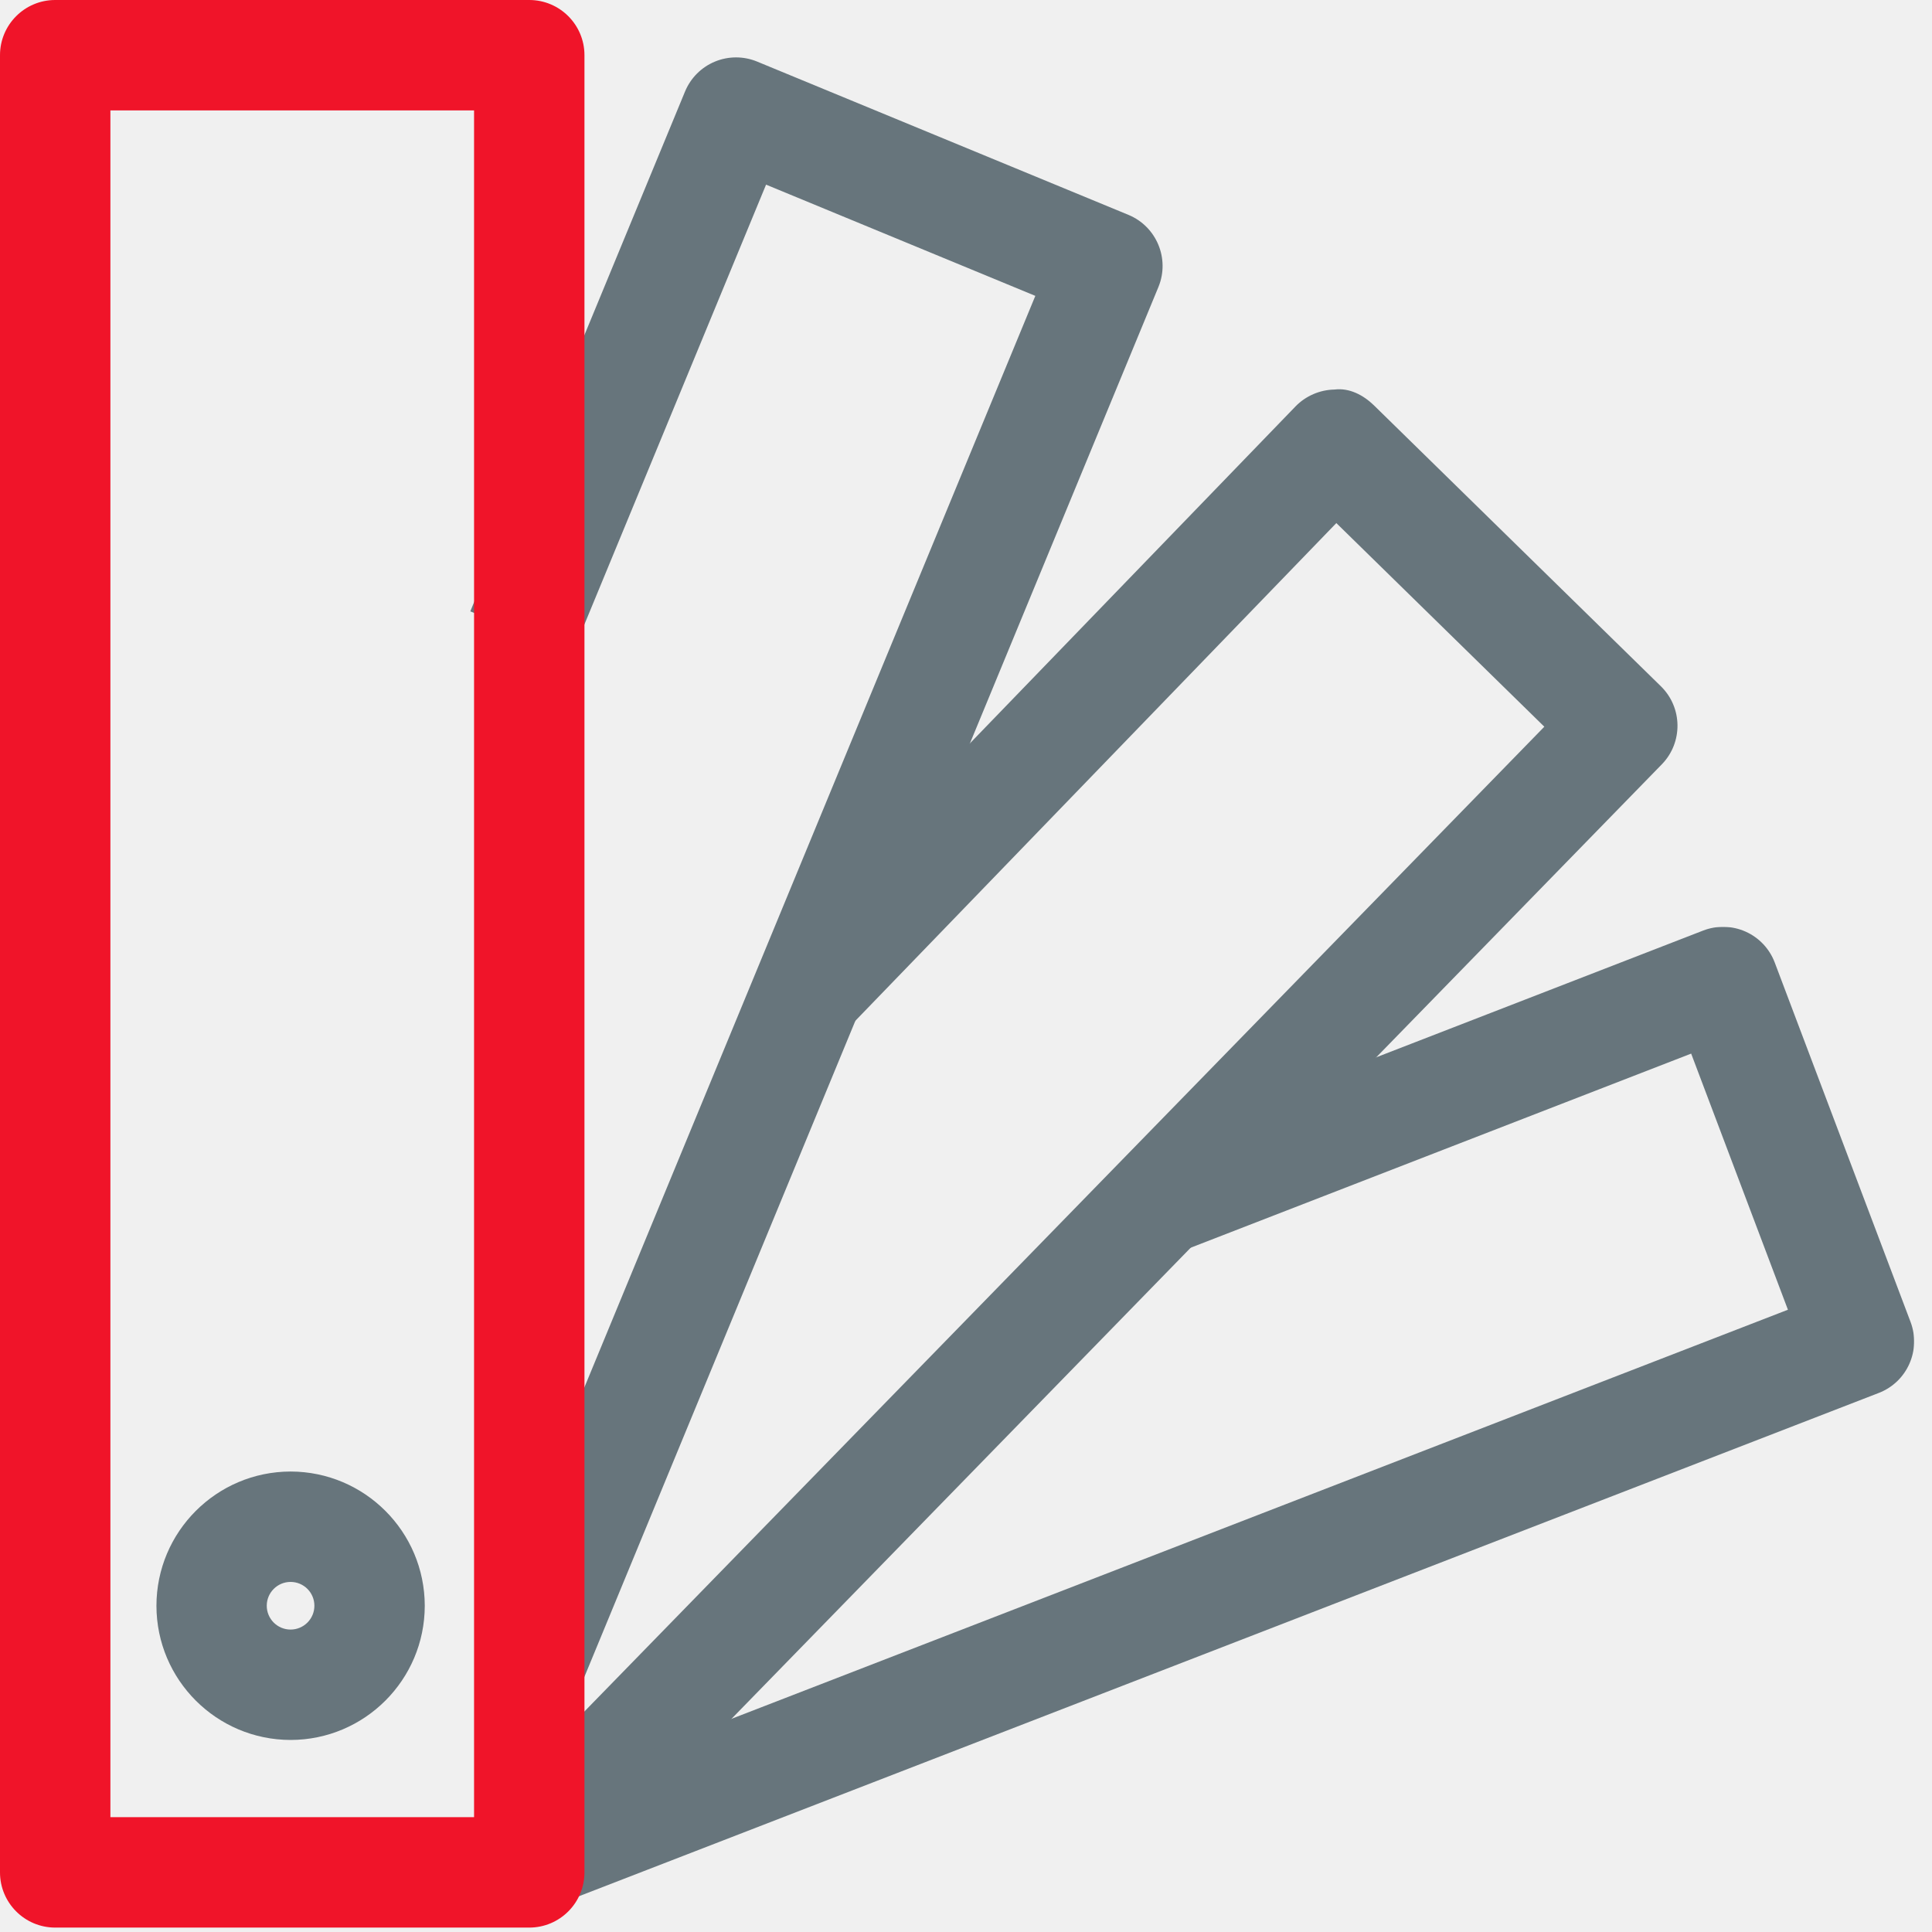
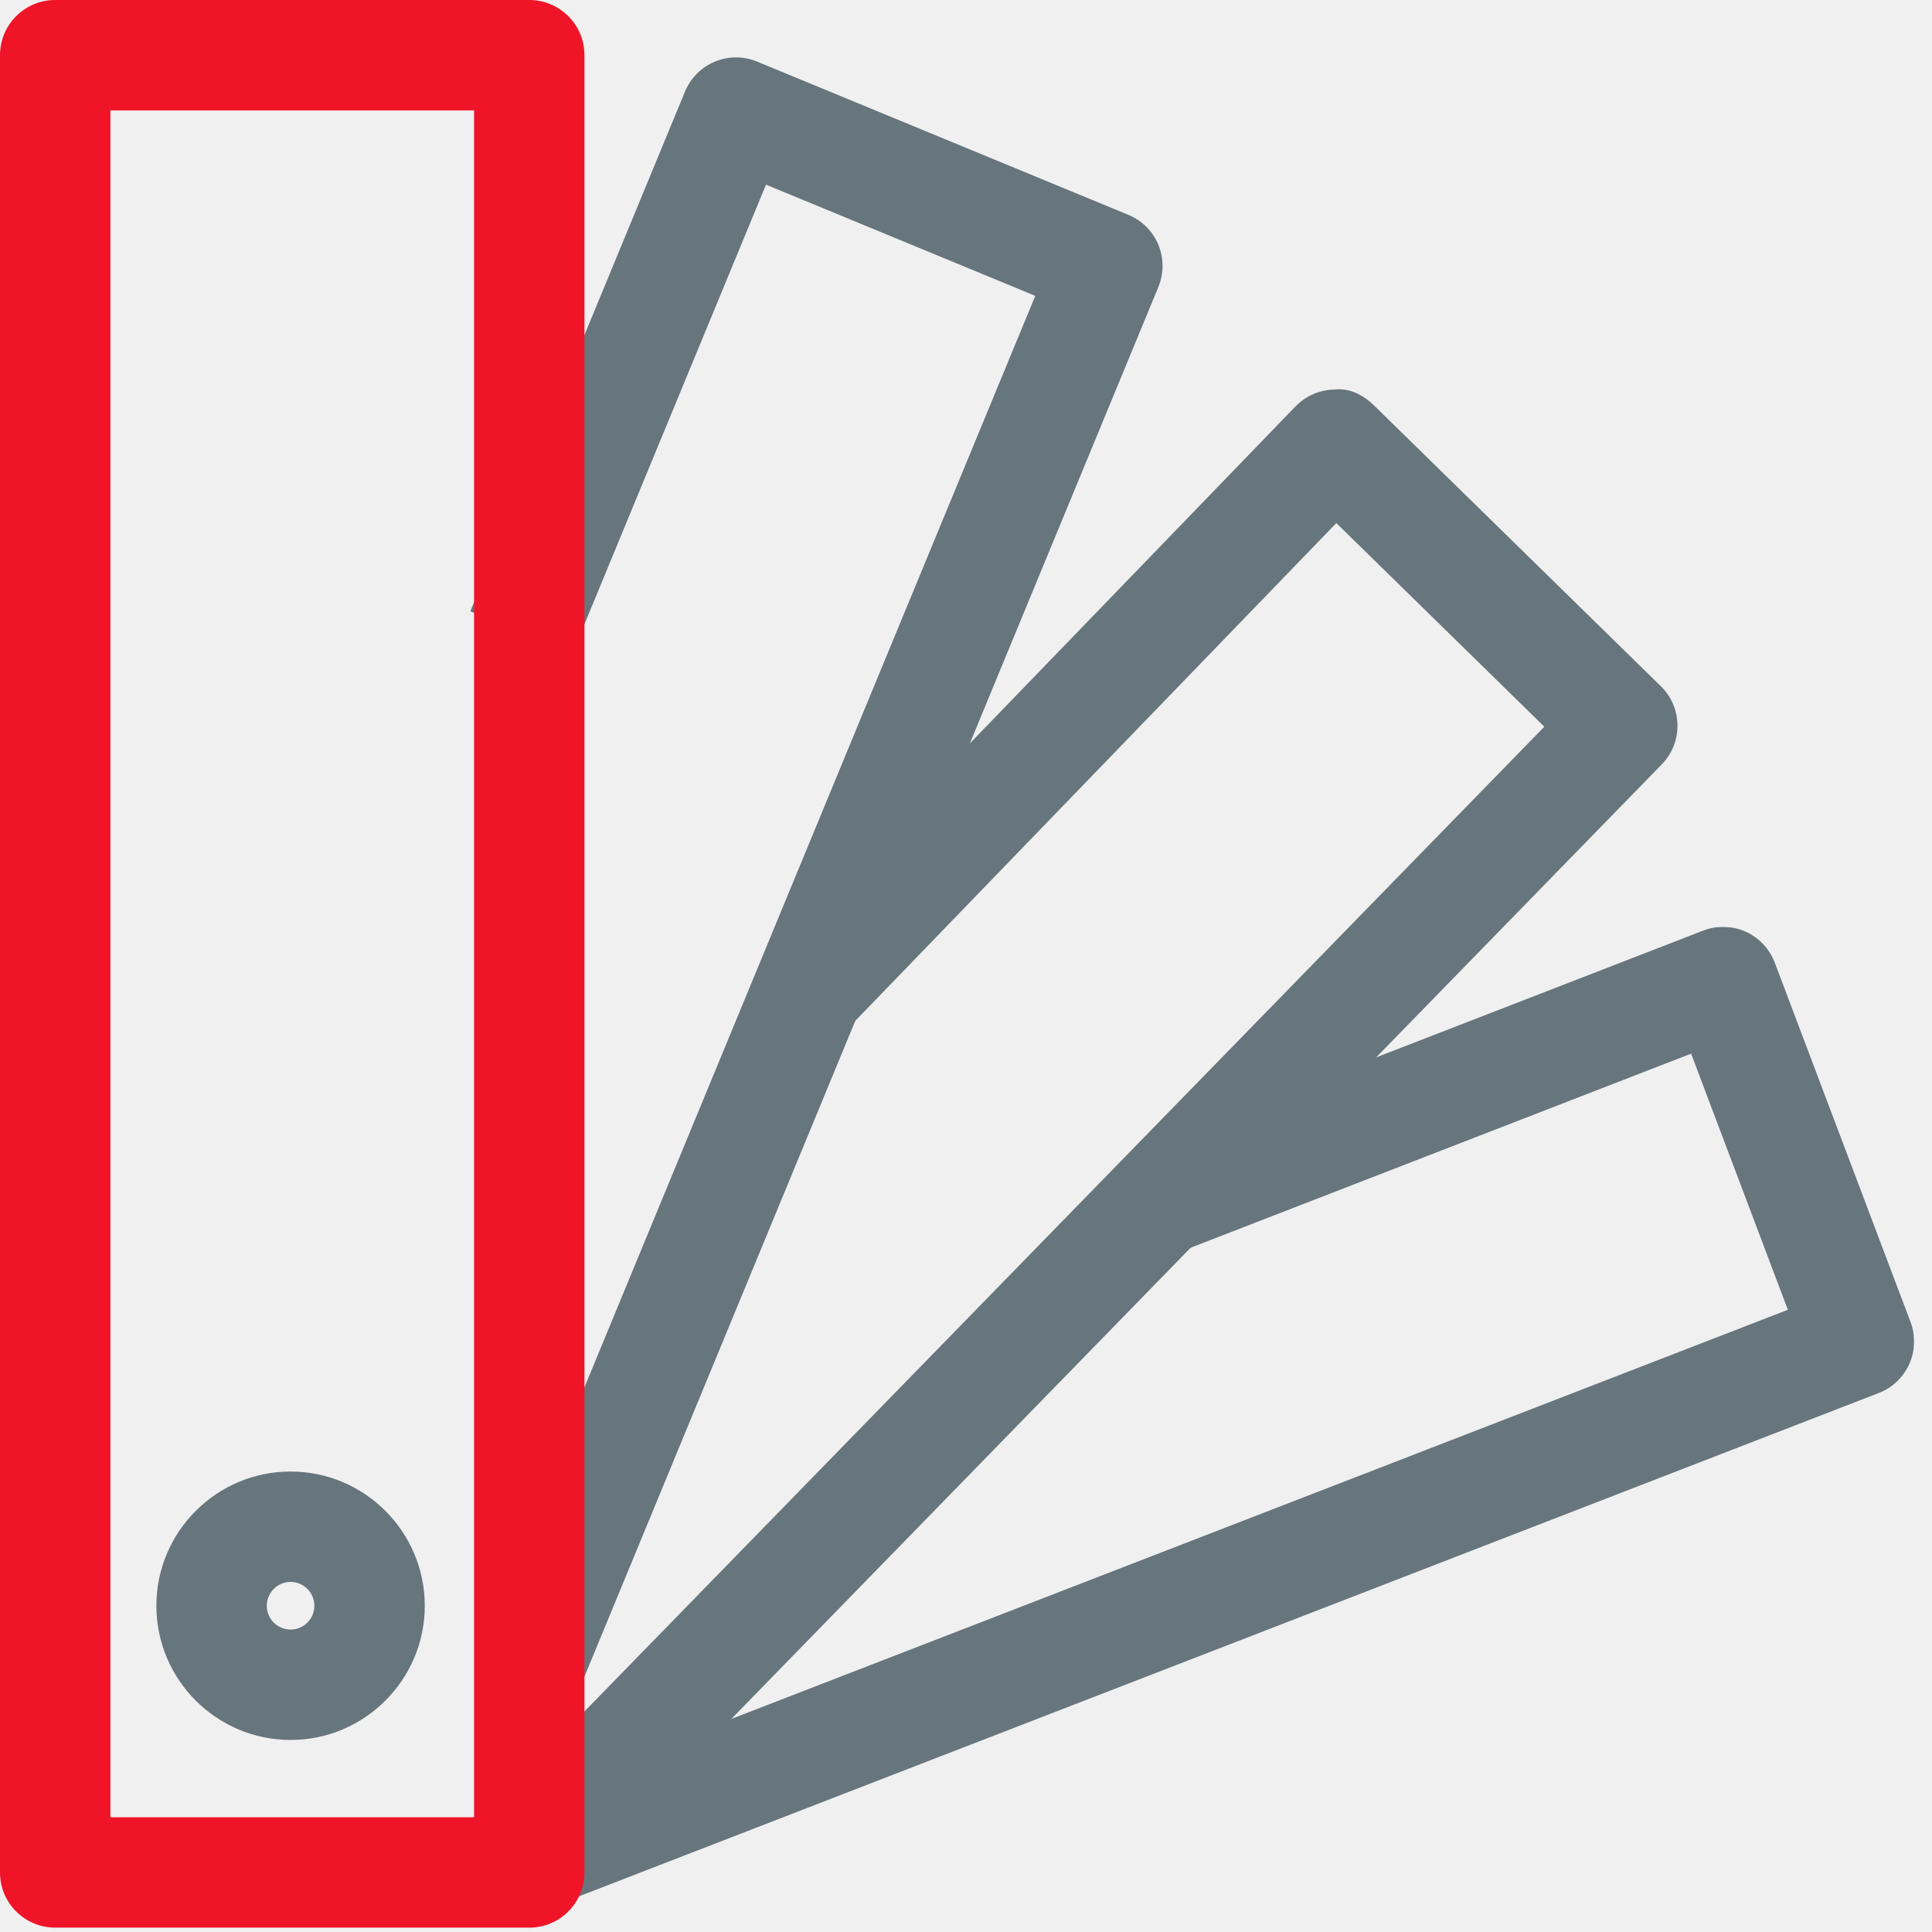
- <svg xmlns="http://www.w3.org/2000/svg" xmlns:xlink="http://www.w3.org/1999/xlink" width="35" height="35" viewBox="0 0 35 35">
+ <svg xmlns="http://www.w3.org/2000/svg" xmlns:xlink="http://www.w3.org/1999/xlink" width="35px" height="35px" viewBox="0 0 35 35" version="1.1">
  <defs>
-     <path id="a" d="M.554.87h25.122v17.645H.554z" />
+     <polygon id="path-1" points="0.554 0.87 25.676 0.87 25.676 18.515 0.554 18.515" />
  </defs>
-   <g fill="none" fill-rule="evenodd">
-     <path fill="#67757C" d="M10.495 30.598l-1.85-.764L18.756 5.36l-4.878-2.015-3.508 8.493-1.85-.763 3.89-9.417a1 1 0 0 1 1.307-.542l6.727 2.777a1.002 1.002 0 0 1 .542 1.306l-10.49 25.399z" />
-     <path fill="#67757C" d="M9.946 34.53l-1.433-1.397 19.464-19.968-3.768-3.689-8.863 9.171-1.438-1.39 9.562-9.895c.185-.19.44-.3.705-.305.27-.034.523.1.714.285l5.2 5.091c.394.386.401 1.018.017 1.413L9.946 34.53z" />
-     <g transform="translate(9 15.92)">
-       <mask id="b" fill="#fff">
-         <use xlink:href="#a" />
-       </mask>
-       <path fill="#67757C" d="M1.277 18.515L.554 16.65 23.39 7.807l-1.753-4.64-9.28 3.599-.724-1.865L21.854.938a1 1 0 0 1 1.297.579l2.46 6.51a1 1 0 0 1-.574 1.287l-23.76 9.2z" mask="url(#b)" />
+   <g id="Overview" stroke="none" stroke-width="1" fill="none" fill-rule="evenodd">
+     <g id="LD_Main_6" transform="translate(-741, -880)">
+       <g id="Group-11" transform="translate(741, 880)">
+         <path d="M10.495,30.598 L8.646,29.834 L18.755,5.36 L13.877,3.345 L10.369,11.838 L8.52,11.075 L12.41,1.658 C12.621,1.148 13.204,0.905 13.716,1.116 L20.443,3.893 C20.688,3.994 20.883,4.188 20.984,4.433 C21.086,4.678 21.086,4.953 20.985,5.199 L10.495,30.598 Z" id="Fill-1" fill="#67757C" />
+         <path d="M9.946,34.529 L8.513,33.133 L27.977,13.165 L24.209,9.476 L15.346,18.647 L13.908,17.257 L23.47,7.362 C23.655,7.171 23.909,7.061 24.175,7.057 C24.445,7.023 24.698,7.157 24.889,7.342 L30.089,12.433 C30.483,12.819 30.49,13.451 30.106,13.846 L9.946,34.529 Z" id="Fill-3" fill="#67757C" />
+         <g id="Group-7" transform="translate(9, 15.9209)">
+           <mask id="mask-2" fill="white">
+             <use xlink:href="#path-1" />
+           </mask>
+           <g id="Clip-6" />
+           <path d="M1.277,18.515 L0.554,16.65 L23.389,7.807 L21.636,3.167 L12.355,6.766 L11.632,4.901 L21.854,0.938 C22.102,0.841 22.379,0.849 22.623,0.957 C22.866,1.066 23.056,1.268 23.151,1.517 L25.611,8.028 C25.805,8.541 25.548,9.116 25.037,9.314 L1.277,18.515 Z" id="Fill-5" fill="#67757C" mask="url(#mask-2)" />
+         </g>
+         <path d="M2,32.921 L8.588,32.921 L8.588,2 L2,2 L2,32.921 Z M9.588,34.921 L1,34.921 C0.448,34.921 0,34.474 0,33.921 L0,1 C0,0.447 0.448,-0 1,-0 L9.588,-0 C10.14,-0 10.588,0.447 10.588,1 L10.588,33.921 C10.588,34.474 10.14,34.921 9.588,34.921 Z" id="Fill-8" fill="#F01429" />
+         <path d="M5.264,28.658 C5.026,28.658 4.833,28.851 4.833,29.09 C4.833,29.328 5.026,29.521 5.264,29.521 C5.502,29.521 5.695,29.328 5.695,29.09 C5.695,28.851 5.502,28.658 5.264,28.658 M5.264,31.521 C3.924,31.521 2.833,30.43 2.833,29.09 C2.833,27.749 3.924,26.658 5.264,26.658 C6.604,26.658 7.695,27.749 7.695,29.09 C7.695,30.43 6.604,31.521 5.264,31.521" id="Fill-10" fill="#67757C" />
+       </g>
    </g>
-     <path fill="#F01429" d="M2 32.92h6.588V2H2v30.92zm7.588 2H1a1 1 0 0 1-1-1V1a1 1 0 0 1 1-1h8.588a1 1 0 0 1 1 1v32.92a1 1 0 0 1-1 1z" />
-     <path fill="#67757C" d="M5.264 28.658a.431.431 0 1 0 0 .863.431.431 0 0 0 0-.863m0 2.863a2.434 2.434 0 0 1-2.43-2.43 2.435 2.435 0 0 1 2.43-2.433 2.435 2.435 0 0 1 2.431 2.432 2.434 2.434 0 0 1-2.43 2.431" />
  </g>
</svg>
